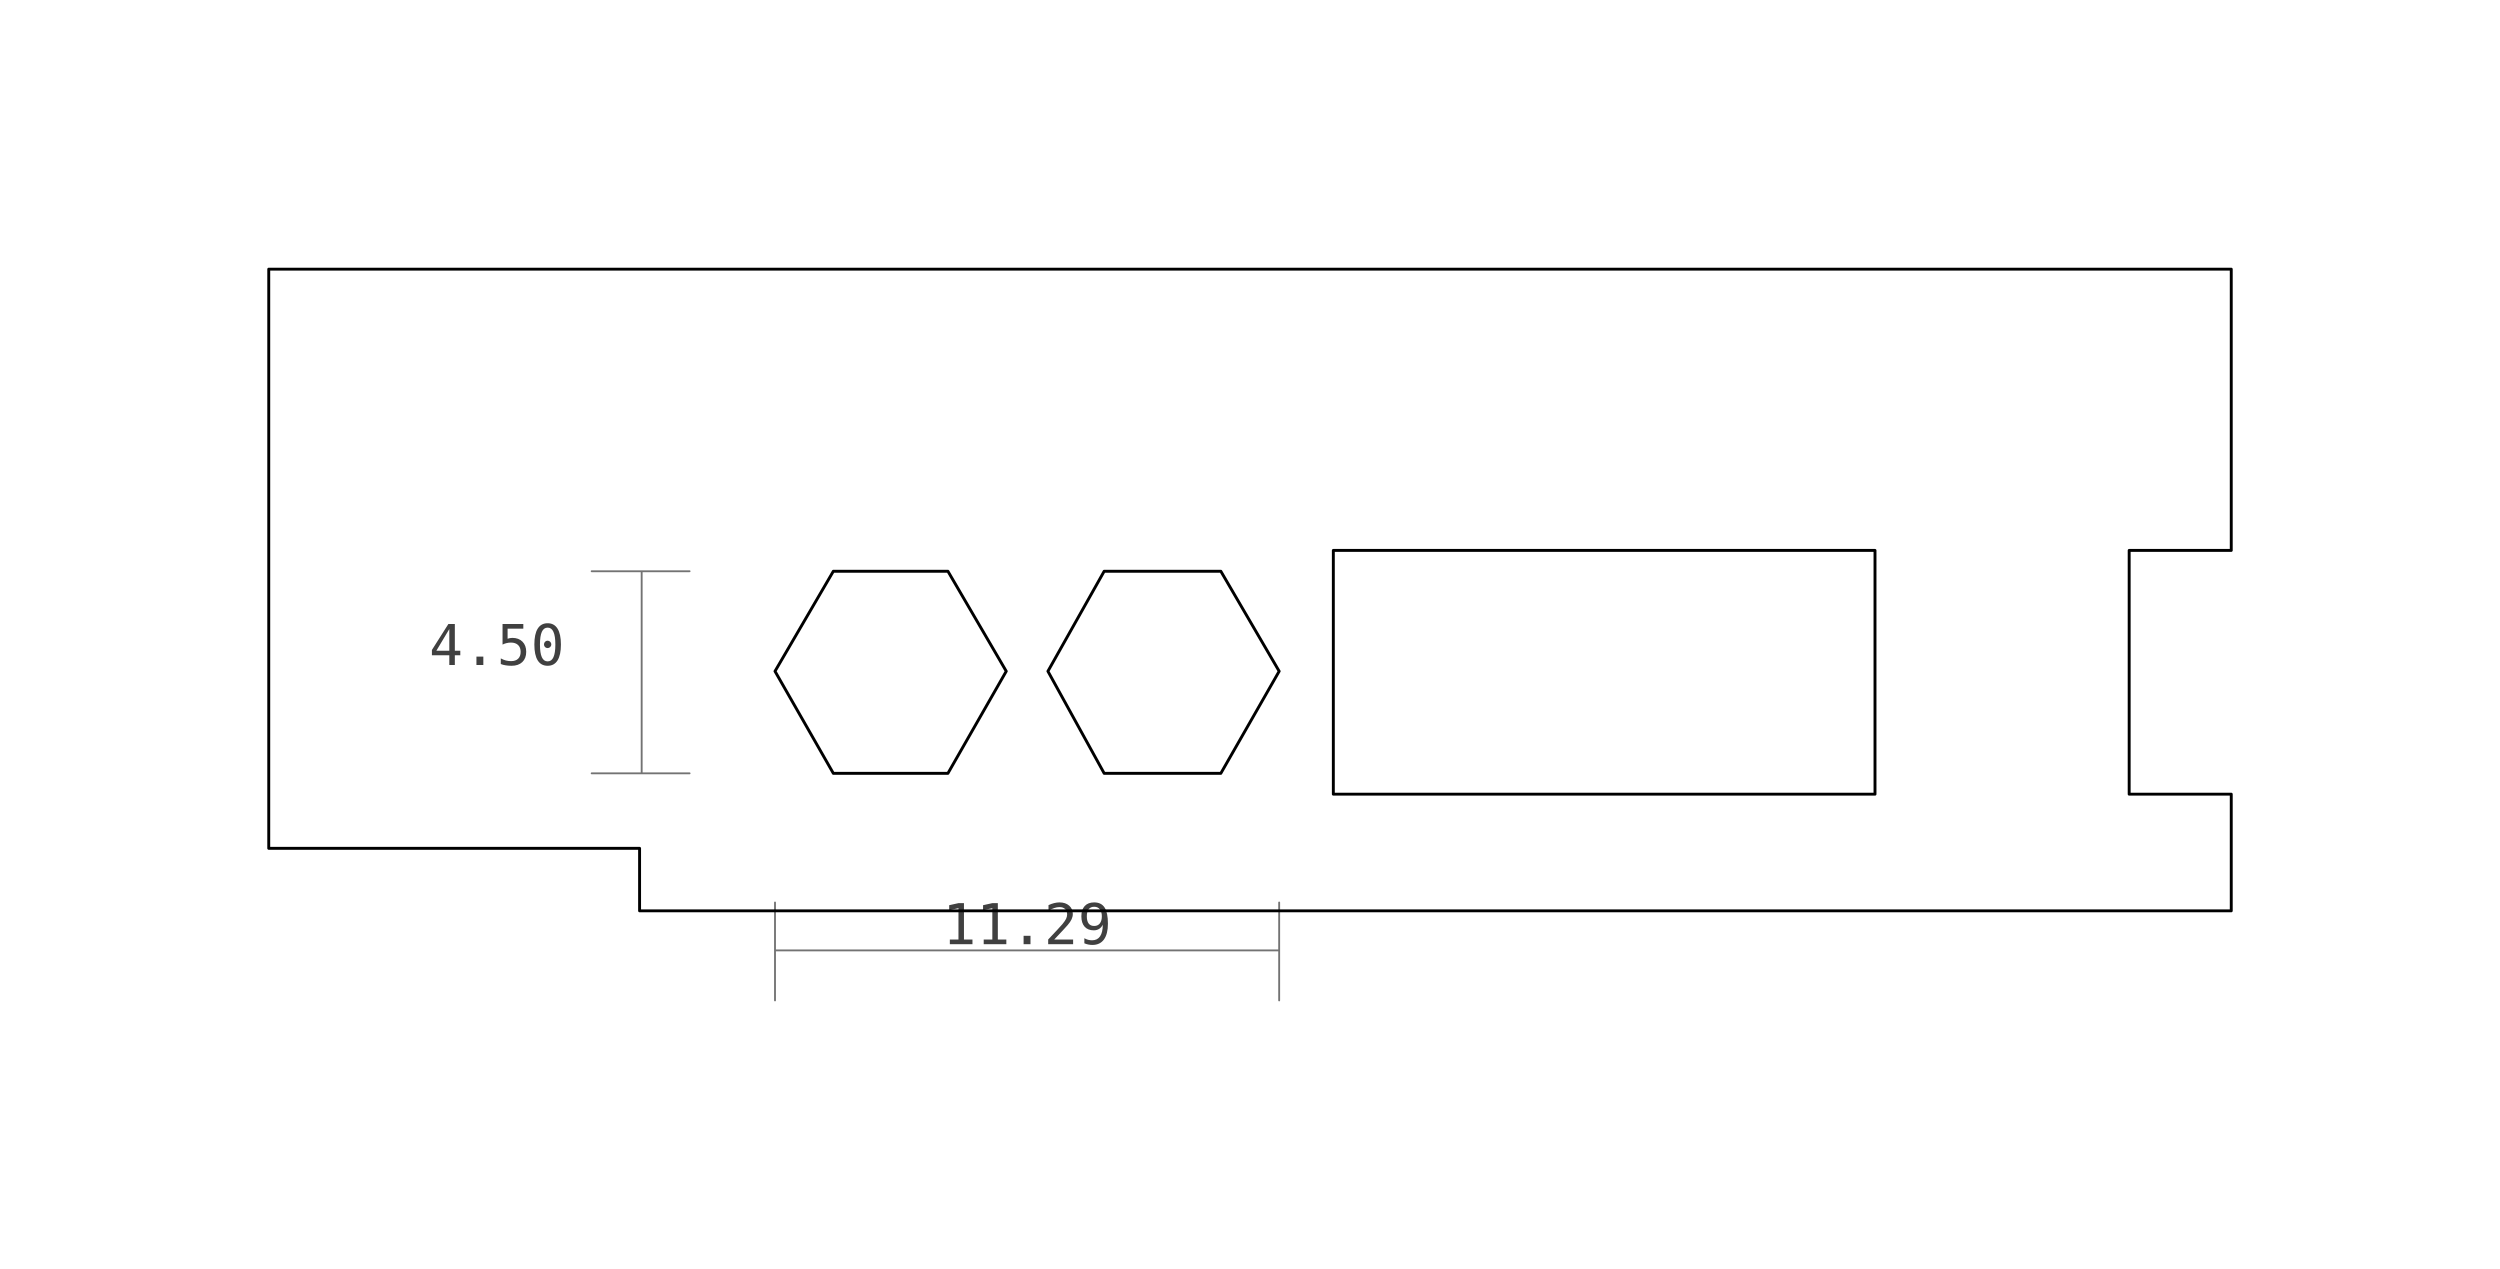
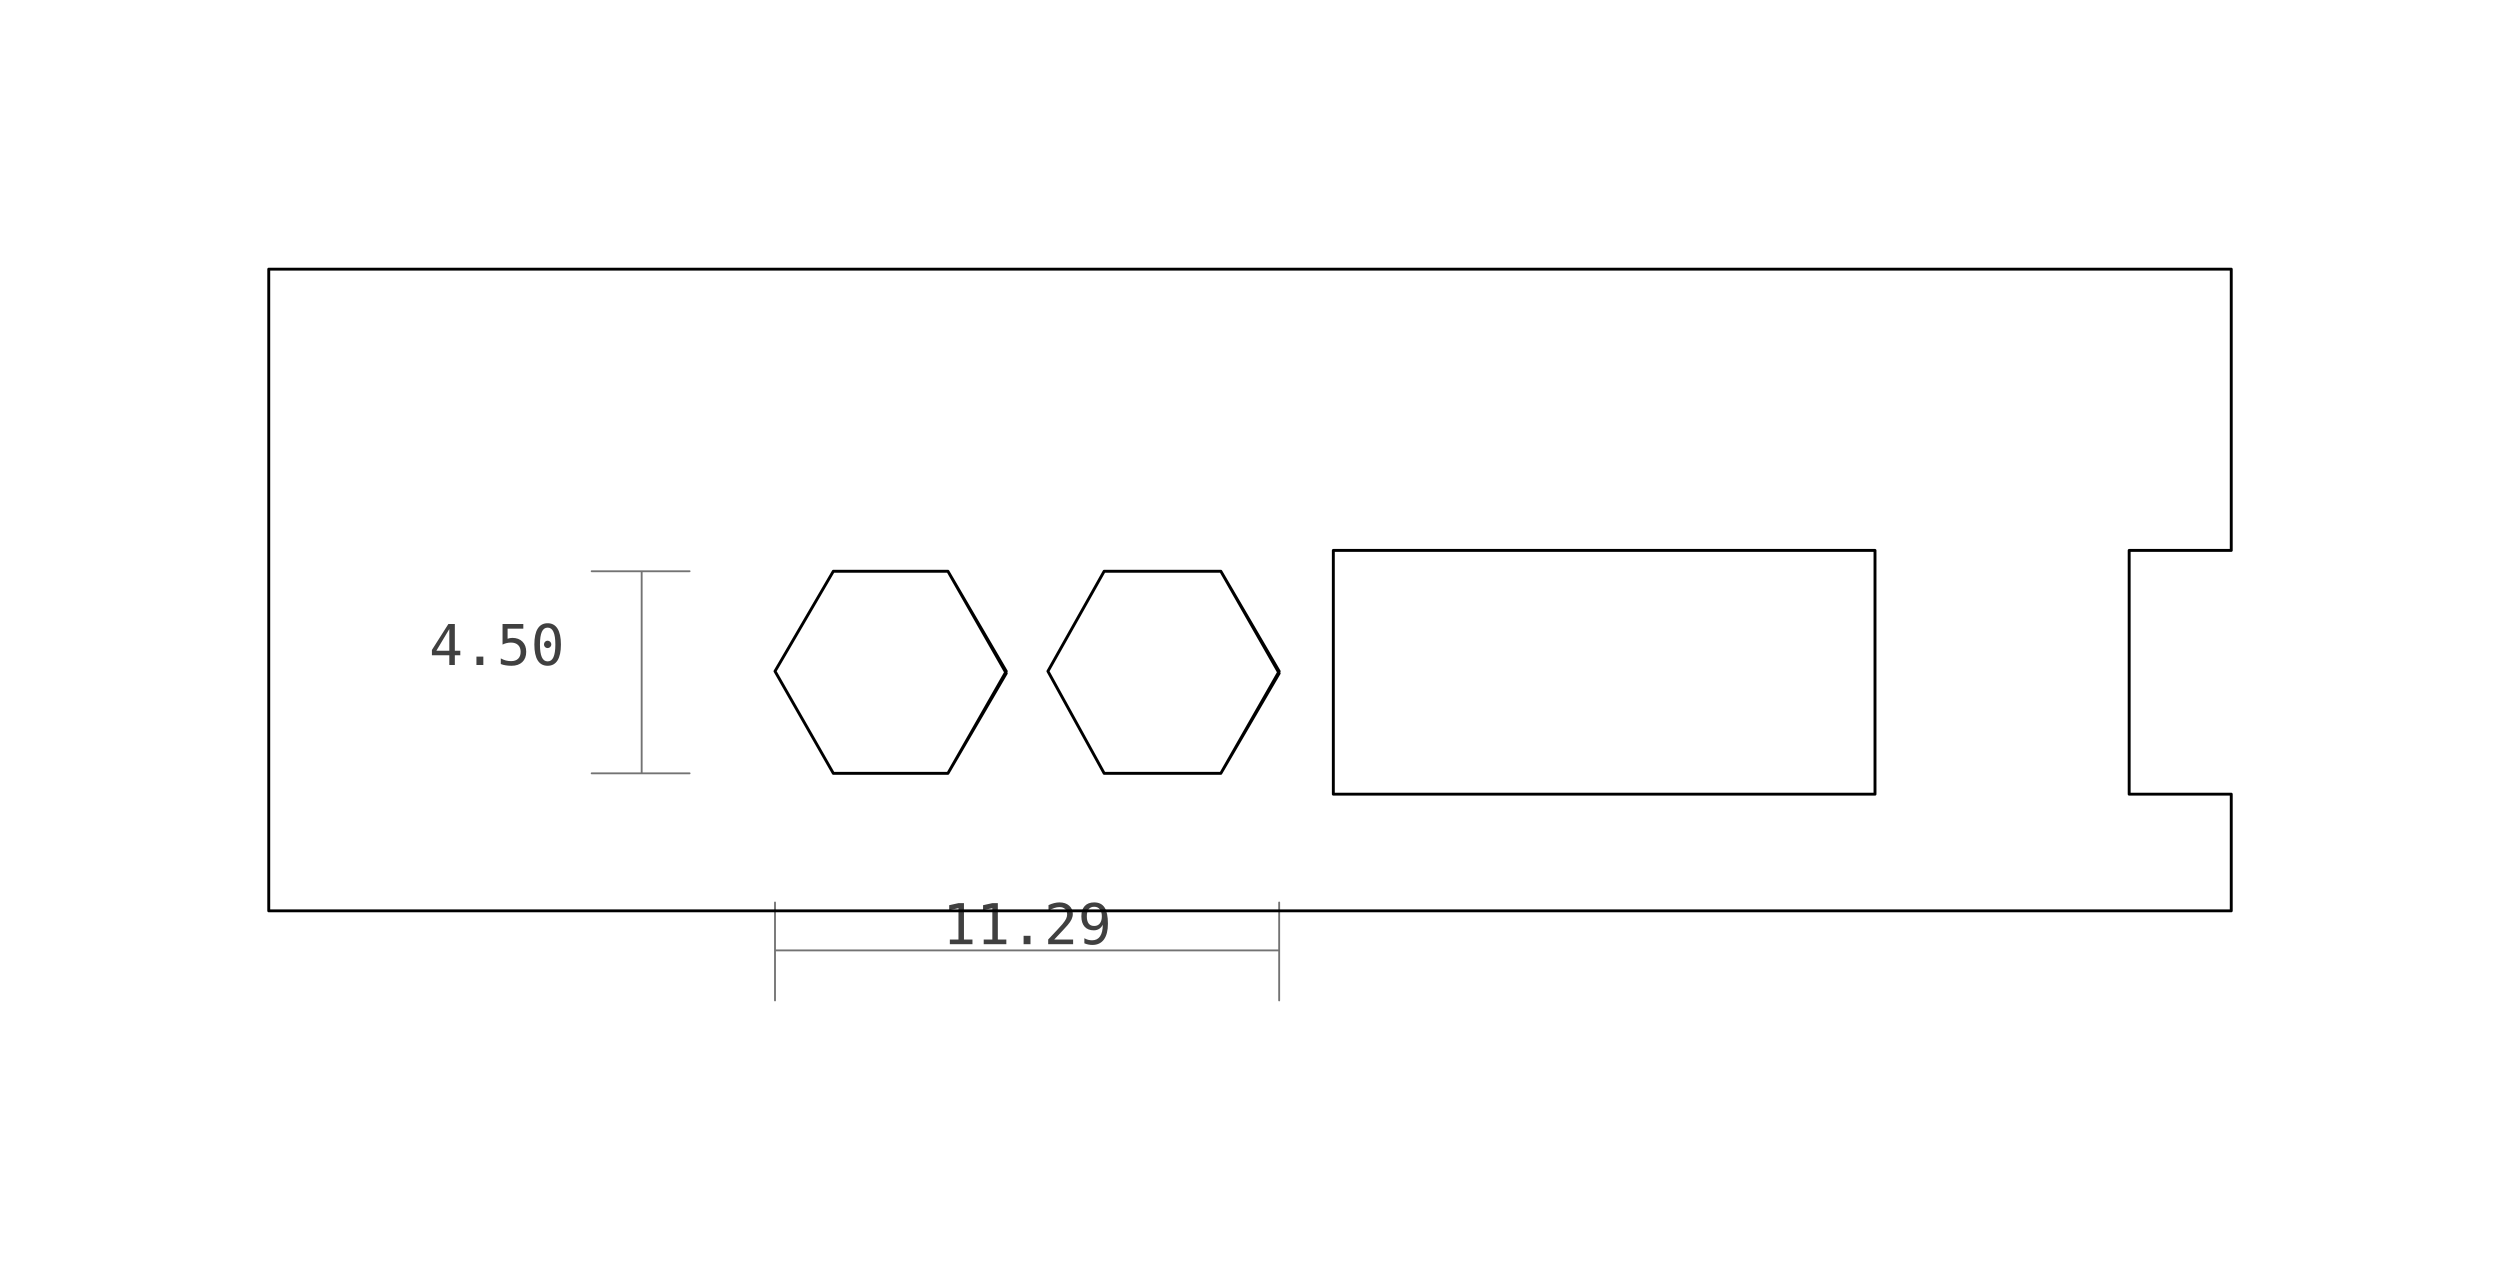
<svg xmlns="http://www.w3.org/2000/svg" viewBox="0 0 1200.0 608.6" width="1200" height="609" fill="none" stroke="currentColor" stroke-linecap="round" stroke-linejoin="round" role="img">
-   <path id="mobile-glow-wall-vis" d="M129 129L1071 129L129 129 M129 129L129 407L129 129 M129 129L1071 129L1071 264L1022 264L1022 381L1071 381L1071 437L307 437L307 407L129 407L129 129 M640 381L900 381L900 264L640 264L640 381 M586 274L530 274L503 322L530 371L586 371L614 322L586 274 M455 274L400 274L372 322L400 371L455 371L483 322L455 274 M1071 129L1071 264L1071 129 M1071 129L129 129L129 407L307 407L307 437L1071 437L1071 381L1022 381L1022 264L1071 264L1071 129 M900 381L640 381L640 264L900 264L900 381 M530 274L586 274L614 322L586 371L530 371L503 322L530 274 M400 274L455 274L483 322L455 371L400 371L372 322L400 274 M129 407L129 407L307 407L129 407 M1071 264L1022 264L1071 264 M1022 381L1022 264L1022 381 M1071 381L1022 381L1071 381 M1071 381L1071 437L1071 381 M307 437L1071 437L307 437 M307 437L307 407L307 437 M900 381L640 381L900 381 M900 381L900 264L900 381 M900 264L640 264L900 264 M640 381L640 264L640 381 M530 274L586 274L530 274 M503 322L530 274L503 322 M530 371L503 322L530 371 M586 371L530 371L586 371 M614 322L586 371L614 322 M586 274L614 322L586 274 M400 274L455 274L400 274 M372 322L400 274L372 322 M400 371L372 322L400 371 M455 371L400 371L455 371 M483 322L455 371L483 322 M455 274L483 322L455 274" stroke-width="1.4" vector-effect="non-scaling-stroke" />
+   <path id="mobile-glow-wall-vis" d="M129 437L129 129L129 437 M129 437L1071 437L129 437 M1071 381L1022 381L1022 264L1071 264L1071 129L129 129L129 437L1071 437L1071 381 M900 381L640 381L640 264L900 264L900 381 M530 274L586 274L614 323L586 371L530 371L503 322L530 274 M400 274L455 274L483 323L455 371L400 371L372 322L400 274 M129 129L1071 129L129 129 M1022 381L1071 381L1071 437L129 437L129 129L1071 129L1071 264L1022 264L1022 381 M640 381L900 381L900 264L640 264L640 381 M586 274L530 274L503 322L530 371L586 371L614 322L586 274 M455 274L400 274L372 322L400 371L455 371L483 322L455 274 M1071 381L1071 437L1071 381 M1071 381L1022 381L1071 381 M1071 129L1071 264L1071 129 M1071 264L1022 264L1071 264 M1022 381L1022 264L1022 381 M900 381L640 381L900 381 M900 381L900 264L900 381 M900 264L640 264L900 264 M640 381L640 264L640 381 M530 274L586 274L530 274 M503 322L530 274L503 322 M530 371L503 322L530 371 M586 371L530 371L586 371 M614 322L586 371L614 322 M586 274L614 323L586 274 M400 274L455 274L400 274 M372 322L400 274L372 322 M400 371L372 322L400 371 M455 371L400 371L455 371 M483 322L455 371L483 322 M455 274L483 323L455 274" stroke-width="1.4" vector-effect="non-scaling-stroke" />
  <path id="mobile-glow-dim" d="M308 371L308 274 M284 371L331 371 M284 274L331 274 M372 456L614 456 M372 480L372 433 M614 480L614 433" stroke-width="0.9" stroke-opacity="0.55" vector-effect="non-scaling-stroke" />
  <text x="271" y="319" fill="currentColor" stroke="none" font-size="27" text-anchor="end" font-family="ui-monospace,SFMono-Regular,Menlo,monospace" opacity="0.75">4.50</text>
  <text x="493" y="453" fill="currentColor" stroke="none" font-size="27" text-anchor="middle" font-family="ui-monospace,SFMono-Regular,Menlo,monospace" opacity="0.75">11.29</text>
</svg>
